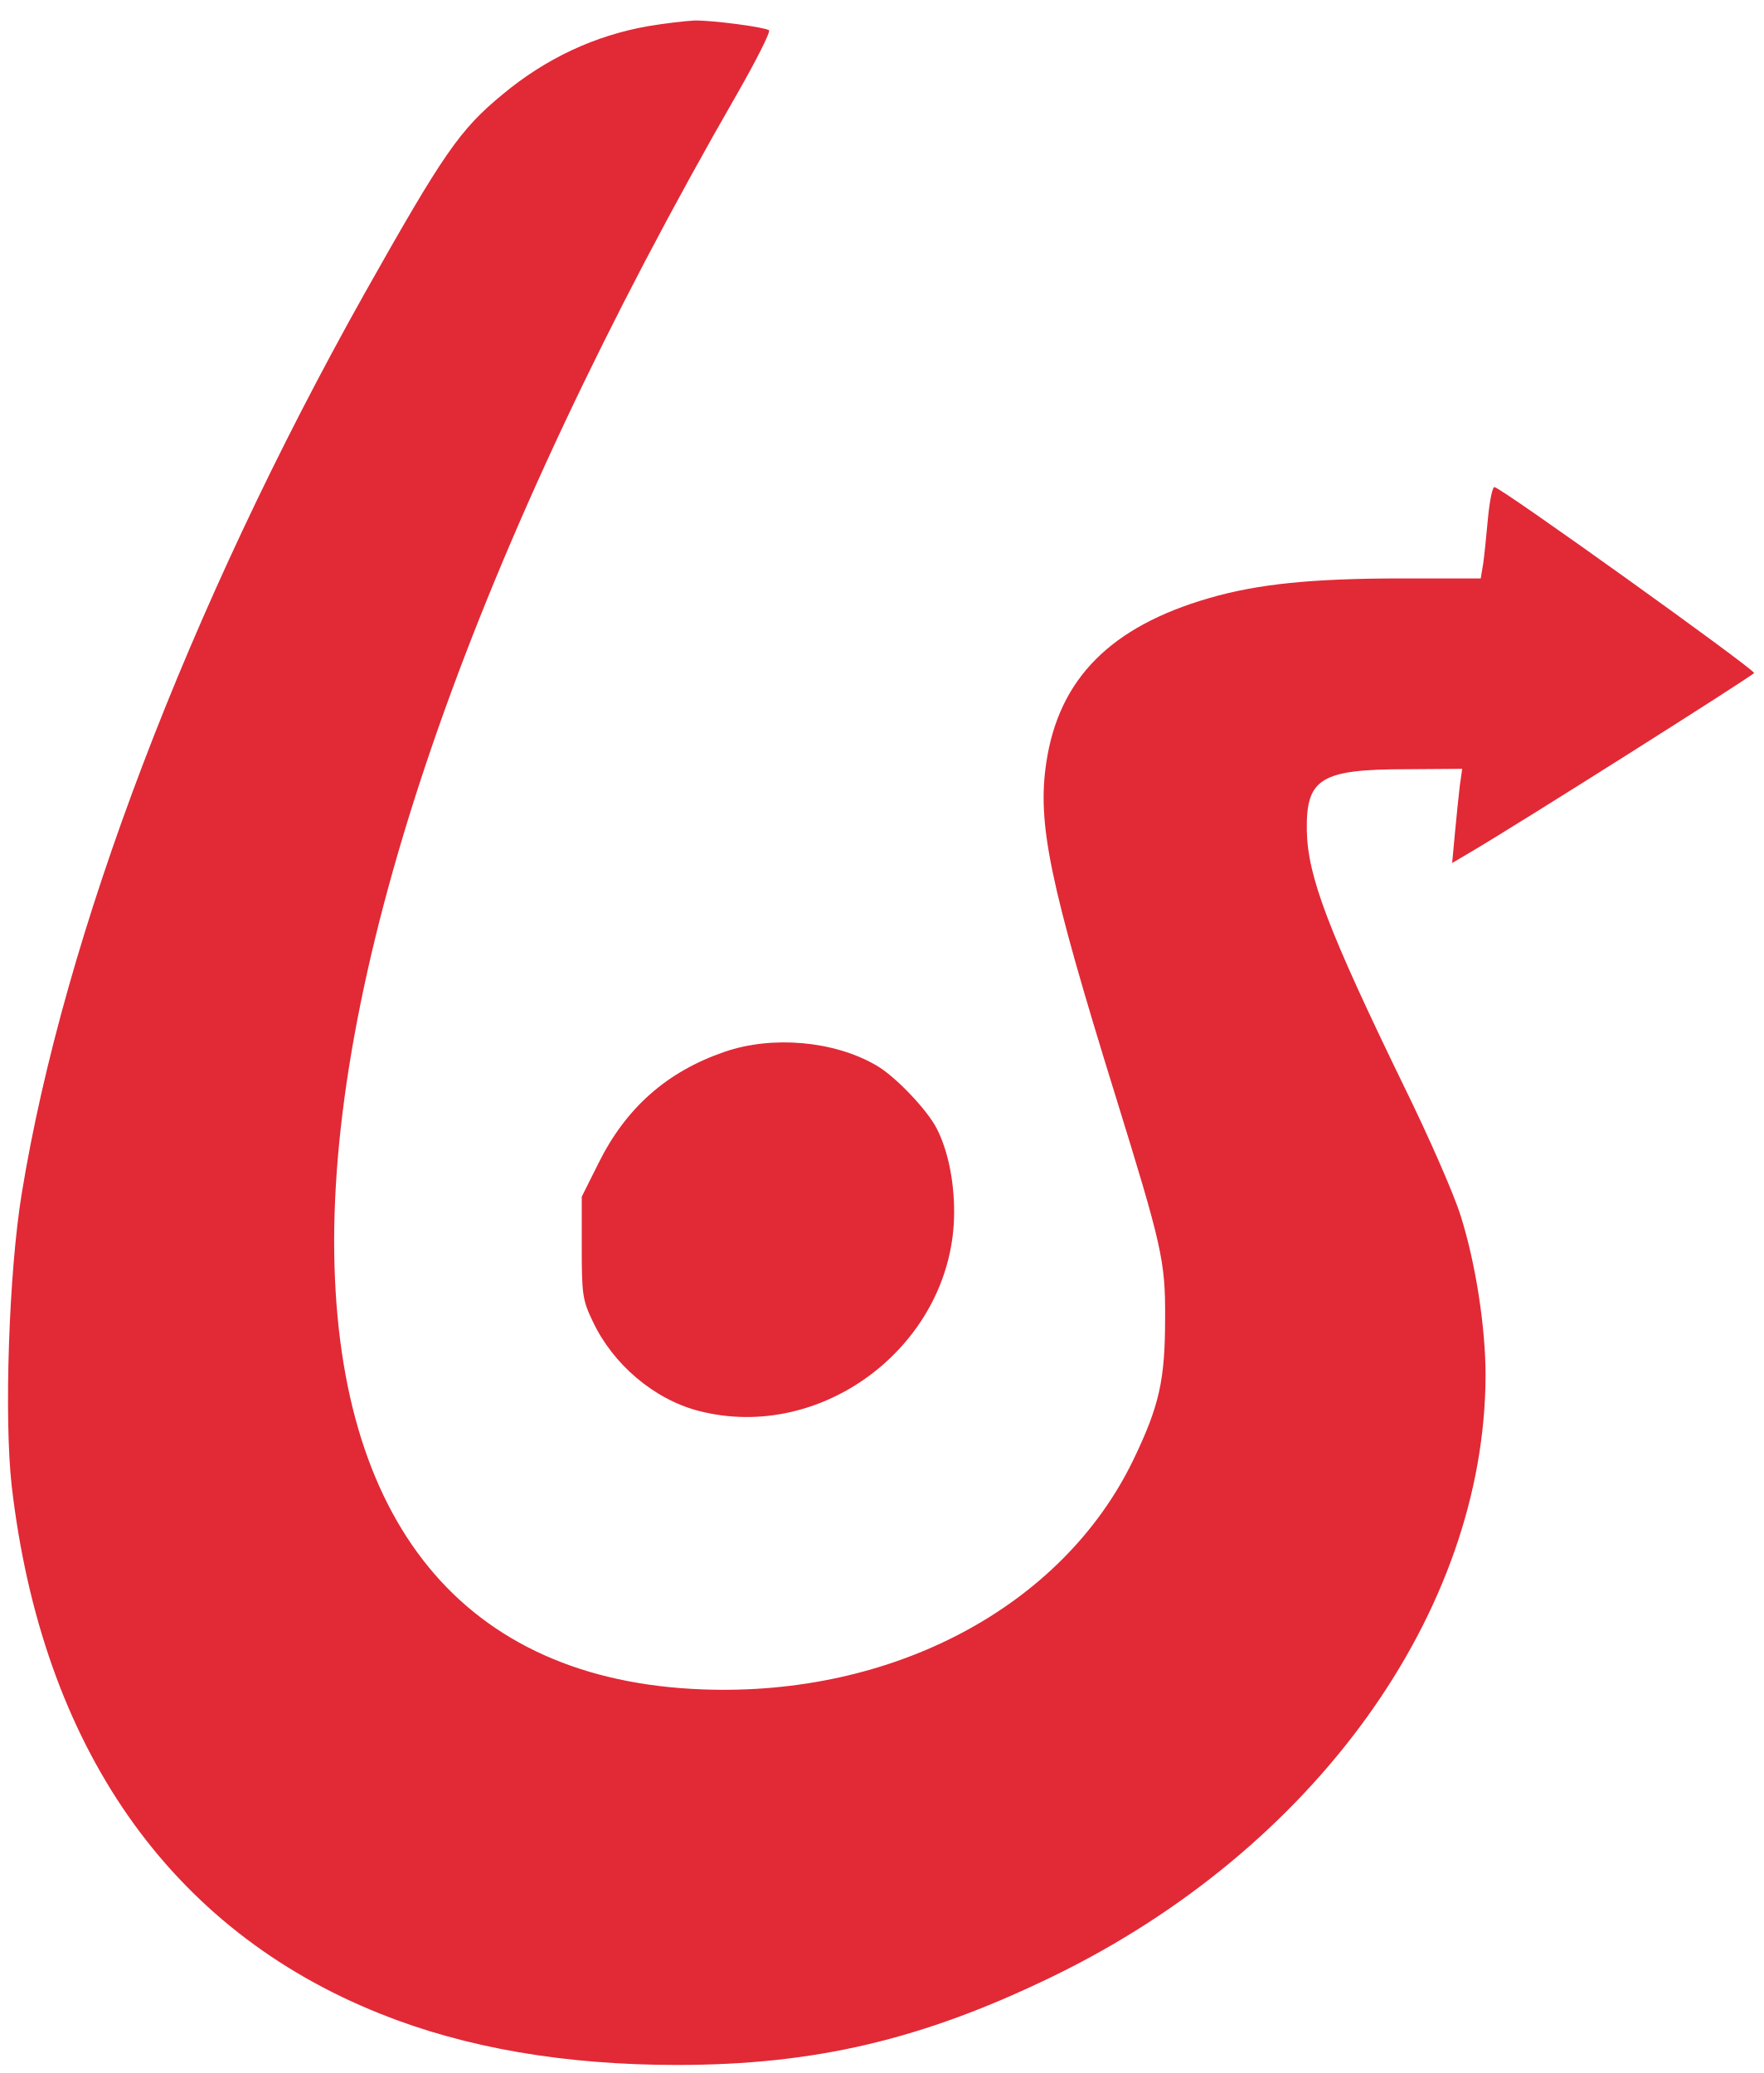
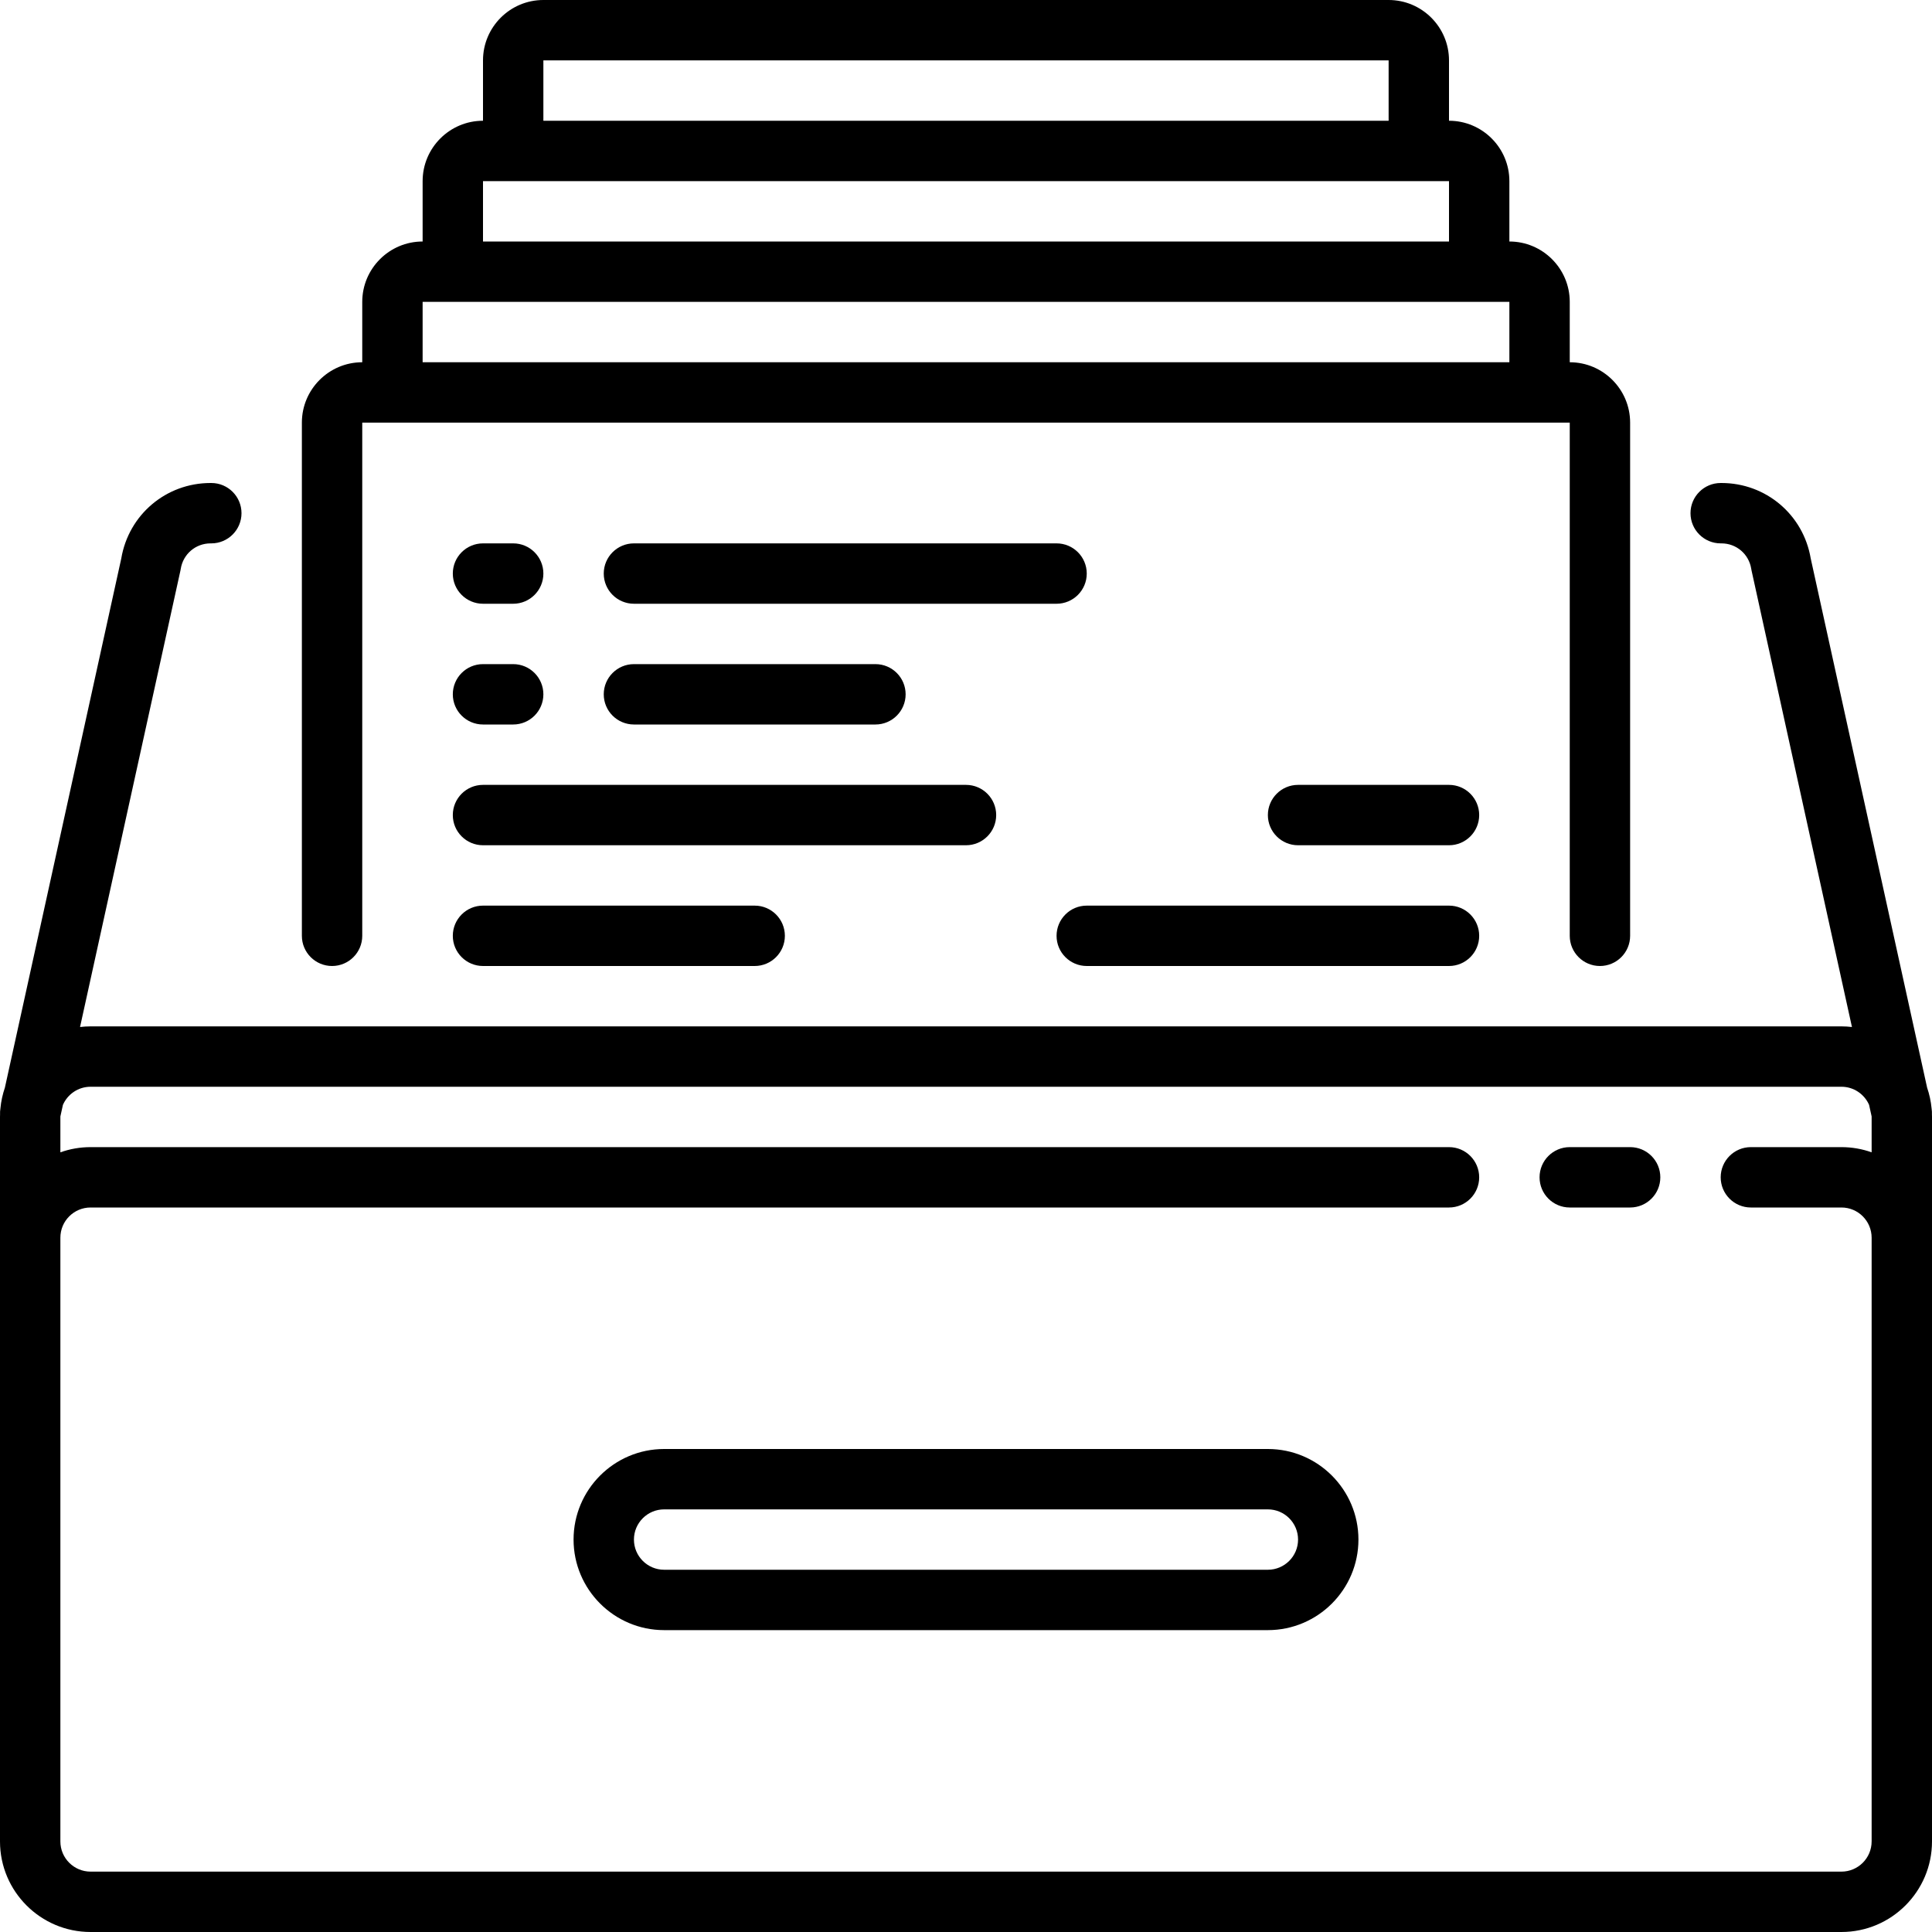
- <svg xmlns="http://www.w3.org/2000/svg" version="1.0" width="584" height="686.667" viewBox="0 0 438 515">
-   <g fill="#e22936">
-     <path d="M161 6.5c-13.2 2.3-25.4 8-36.1 16.9C114.2 32.2 110.2 38 90.5 73 46.9 150.8 15.9 232.1 5.4 296.5 2.2 316 1 352.2 2.9 369.1c7.5 64.8 39.2 110.3 91.6 131.2 21.2 8.5 45.8 12.7 73.7 12.7 34.2 0 61-6.3 93.3-22 64.9-31.5 107.4-90.5 107.5-149.4 0-11.9-2.5-28-6.2-39.6-1.6-5.2-7.9-19.6-14-32-18.8-38.7-24-52.2-24.2-63.7-.2-12.9 3.4-15.2 24.8-15.2l13.8-.1-.6 4.2c-.3 2.4-.8 7.6-1.2 11.7l-.7 7.5 4.4-2.6c11.8-6.9 70.4-44 70.6-44.6.3-.8-63-46.2-64.5-46.2-.5 0-1.2 3.5-1.6 7.7-.4 4.3-.9 9.4-1.2 11.4l-.6 3.6h-19.6c-22.4 0-35.9 1.4-47.9 4.9-24.5 7.1-37.3 20.1-40.4 40.8-2.3 15.2.8 30 17.1 82.6 11.6 37.5 12.5 41.2 12.4 55.5 0 15.3-1.4 21.7-7.9 35.2-17.6 36.4-59.6 58.8-107 57-59.3-2.2-91.5-41.5-91.5-111.5.1-71.8 35.3-172.2 100.1-284.9 4.8-8.4 8.4-15.5 7.9-15.8-1.3-.8-14.2-2.5-18.5-2.4-2.2.1-7.4.7-11.5 1.4z" />
-     <path d="M180 261.3c-14.3 4.9-24.5 13.9-31.3 27.6l-4.2 8.4v12.6c0 11.6.2 13.1 2.7 18.3 5 10.7 15.2 19.4 26.3 22.3 31.2 8.1 63.5-17 63.5-49.4 0-7.9-1.6-15.4-4.3-20.7-2.4-4.7-10.3-13-15-15.7-10.4-6.1-25.8-7.5-37.7-3.4z" />
+ <svg xmlns="http://www.w3.org/2000/svg" fill="#000000" height="800px" width="800px" version="1.1" id="Capa_1" viewBox="0 0 512 512" xml:space="preserve">
+   <g>
+     <path d="M432.002,304H416c-4.418,0-8,3.582-8,8s3.582,8,8,8h16.002c4.418,0,8-3.582,8-8S436.42,304,432.002,304z" />
+     <path d="M336,384H176c-13.233,0-24,10.767-24,24s10.767,24,24,24h160c13.233,0,24-10.767,24-24S349.233,384,336,384z M336,416H176   c-4.411,0-8-3.589-8-8s3.589-8,8-8h160c4.411,0,8,3.589,8,8S340.411,416,336,416z" />
+     <path d="M88,256c4.418,0,8-3.582,8-8V112h320v136c0,4.418,3.582,8,8,8s8-3.582,8-8V112c0-8.822-7.178-16-16-16V80   c0-8.822-7.178-16-16-16V48c0-8.822-7.178-16-16-16V16c0-8.822-7.178-16-16-16H144c-8.822,0-16,7.178-16,16v16   c-8.822,0-16,7.178-16,16v16c-8.822,0-16,7.178-16,16v16c-8.822,0-16,7.178-16,16v136C80,252.418,83.582,256,88,256z M144,16h224   v16H144V16z M128,48h256v16H128V48z M112,80h288v16H112V80z" />
+     <path d="M511.891,293.741c-0.179-1.91-0.585-3.753-1.187-5.507L479.86,147.997C477.901,136.394,467.991,128,456.196,128H456   c-4.418,0-8,3.582-8,8s3.582,8,8,8h0.196c3.961,0,7.284,2.84,7.902,6.752c0.025,0.158,0.054,0.315,0.088,0.471l26.6,120.944   C489.872,272.061,488.943,272,488,272H24c-0.943,0-1.872,0.061-2.787,0.167l26.6-120.944c0.034-0.156,0.063-0.313,0.088-0.471   C48.52,146.84,51.843,144,55.804,144H56c4.418,0,8-3.582,8-8s-3.582-8-8-8h-0.196c-11.795,0-21.706,8.394-23.664,19.997   L1.297,288.234c-0.602,1.754-1.008,3.597-1.187,5.507c-0.088,0.549-0.118,1.094-0.094,1.63C0.01,295.581,0,295.789,0,296v32v160   c0,13.234,10.766,24,24,24h464c13.234,0,24-10.766,24-24V328v-32c0-0.211-0.01-0.419-0.016-0.628   C512.009,294.835,511.978,294.29,511.891,293.741z M496,488c0,4.411-3.589,8-8,8H24c-4.411,0-8-3.589-8-8V328c0-4.411,3.589-8,8-8   h359.999c4.418,0,8-3.582,8-8s-3.582-8-8-8H24c-2.804,0-5.496,0.488-8,1.376V296c0-0.057,0.007-0.112,0.009-0.169l0.669-3.041   c1.24-2.816,4.053-4.79,7.323-4.79h464c3.269,0,6.083,1.974,7.323,4.79l0.669,3.041c0.001,0.057,0.009,0.112,0.009,0.169v9.376   c-2.504-0.888-5.196-1.376-8-1.376h-24c-4.418,0-8,3.582-8,8s3.582,8,8,8h24c4.411,0,8,3.589,8,8V488z" />
+     <path d="M232,192c4.418,0,8-3.582,8-8s-3.582-8-8-8h-64c-4.418,0-8,3.582-8,8s3.582,8,8,8H232z" />
+     <path d="M288,152c0-4.418-3.582-8-8-8H168c-4.418,0-8,3.582-8,8s3.582,8,8,8h112C284.418,160,288,156.418,288,152z" />
+     <path d="M128,160h8c4.418,0,8-3.582,8-8s-3.582-8-8-8h-8c-4.418,0-8,3.582-8,8S123.582,160,128,160z" />
+     <path d="M128,192h8c4.418,0,8-3.582,8-8s-3.582-8-8-8h-8c-4.418,0-8,3.582-8,8S123.582,192,128,192z" />
+     <path d="M128,240c-4.418,0-8,3.582-8,8s3.582,8,8,8h72c4.418,0,8-3.582,8-8s-3.582-8-8-8H128z" />
+     <path d="M264,216c0-4.418-3.582-8-8-8H128c-4.418,0-8,3.582-8,8s3.582,8,8,8h128C260.418,224,264,220.418,264,216z" />
+     <path d="M384,208h-40c-4.418,0-8,3.582-8,8s3.582,8,8,8h40c4.418,0,8-3.582,8-8S388.418,208,384,208z" />
+     <path d="M288,256h96c4.418,0,8-3.582,8-8s-3.582-8-8-8h-96c-4.418,0-8,3.582-8,8S283.582,256,288,256z" />
  </g>
</svg>
